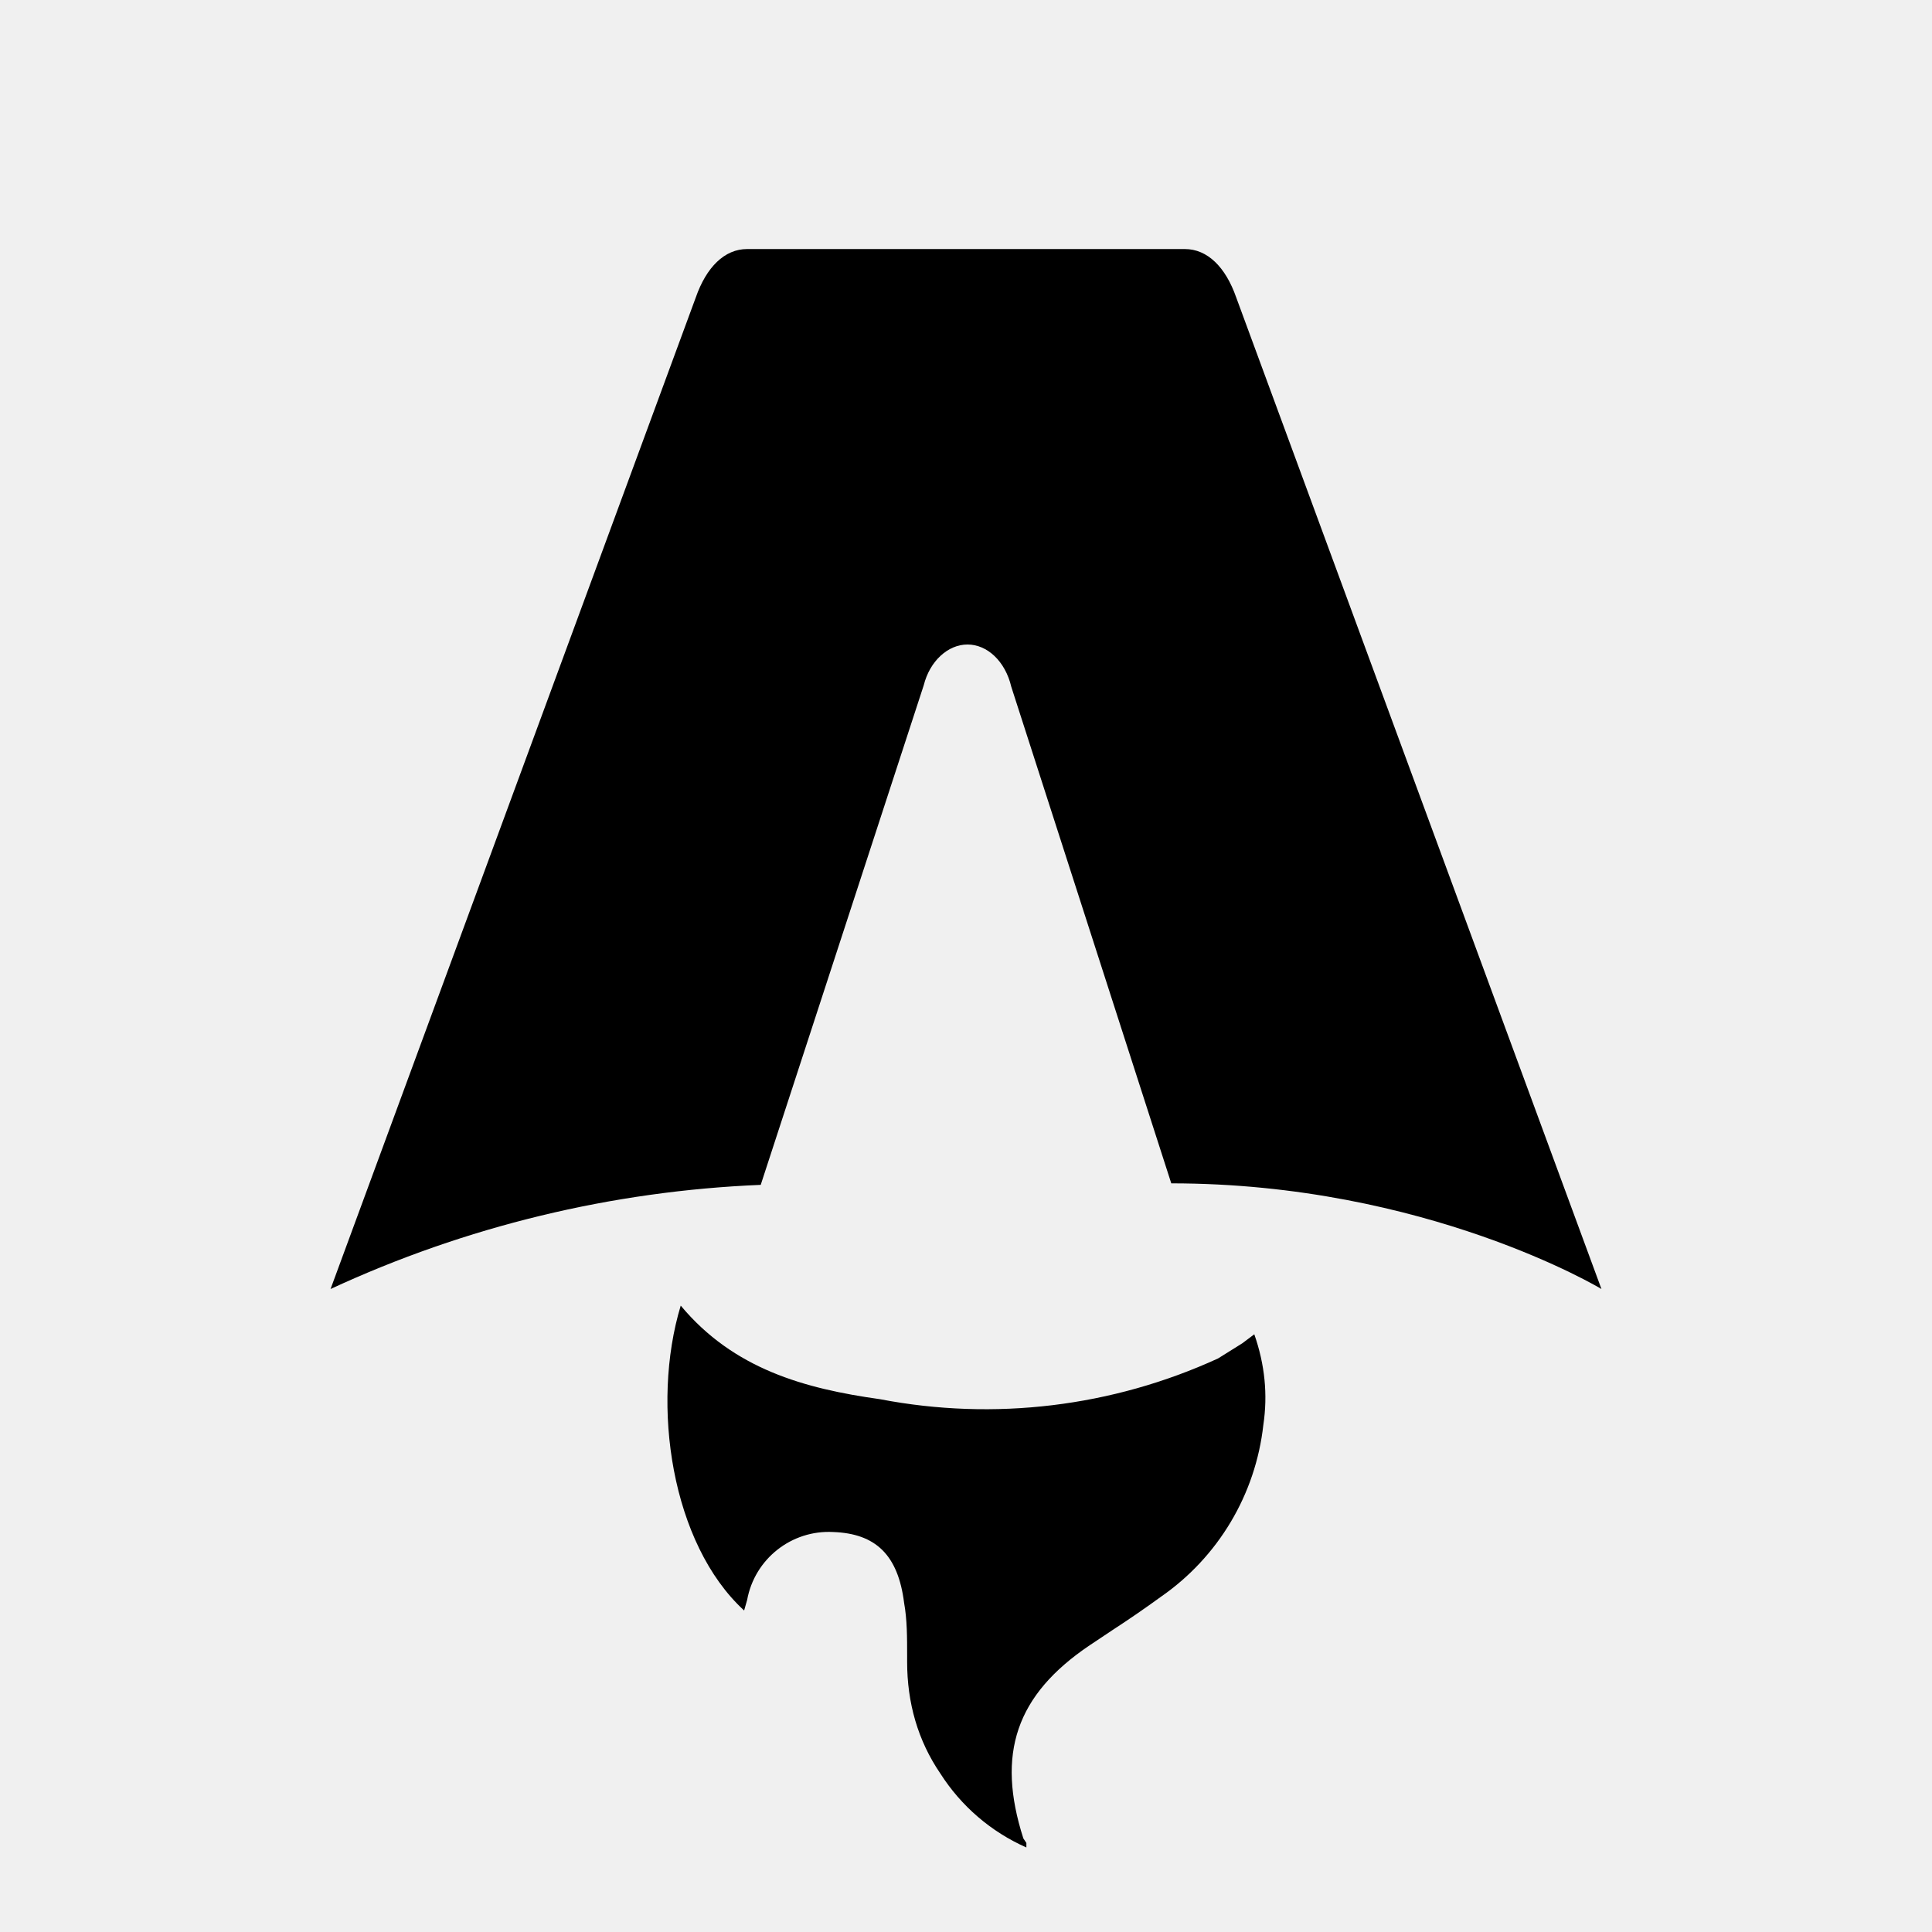
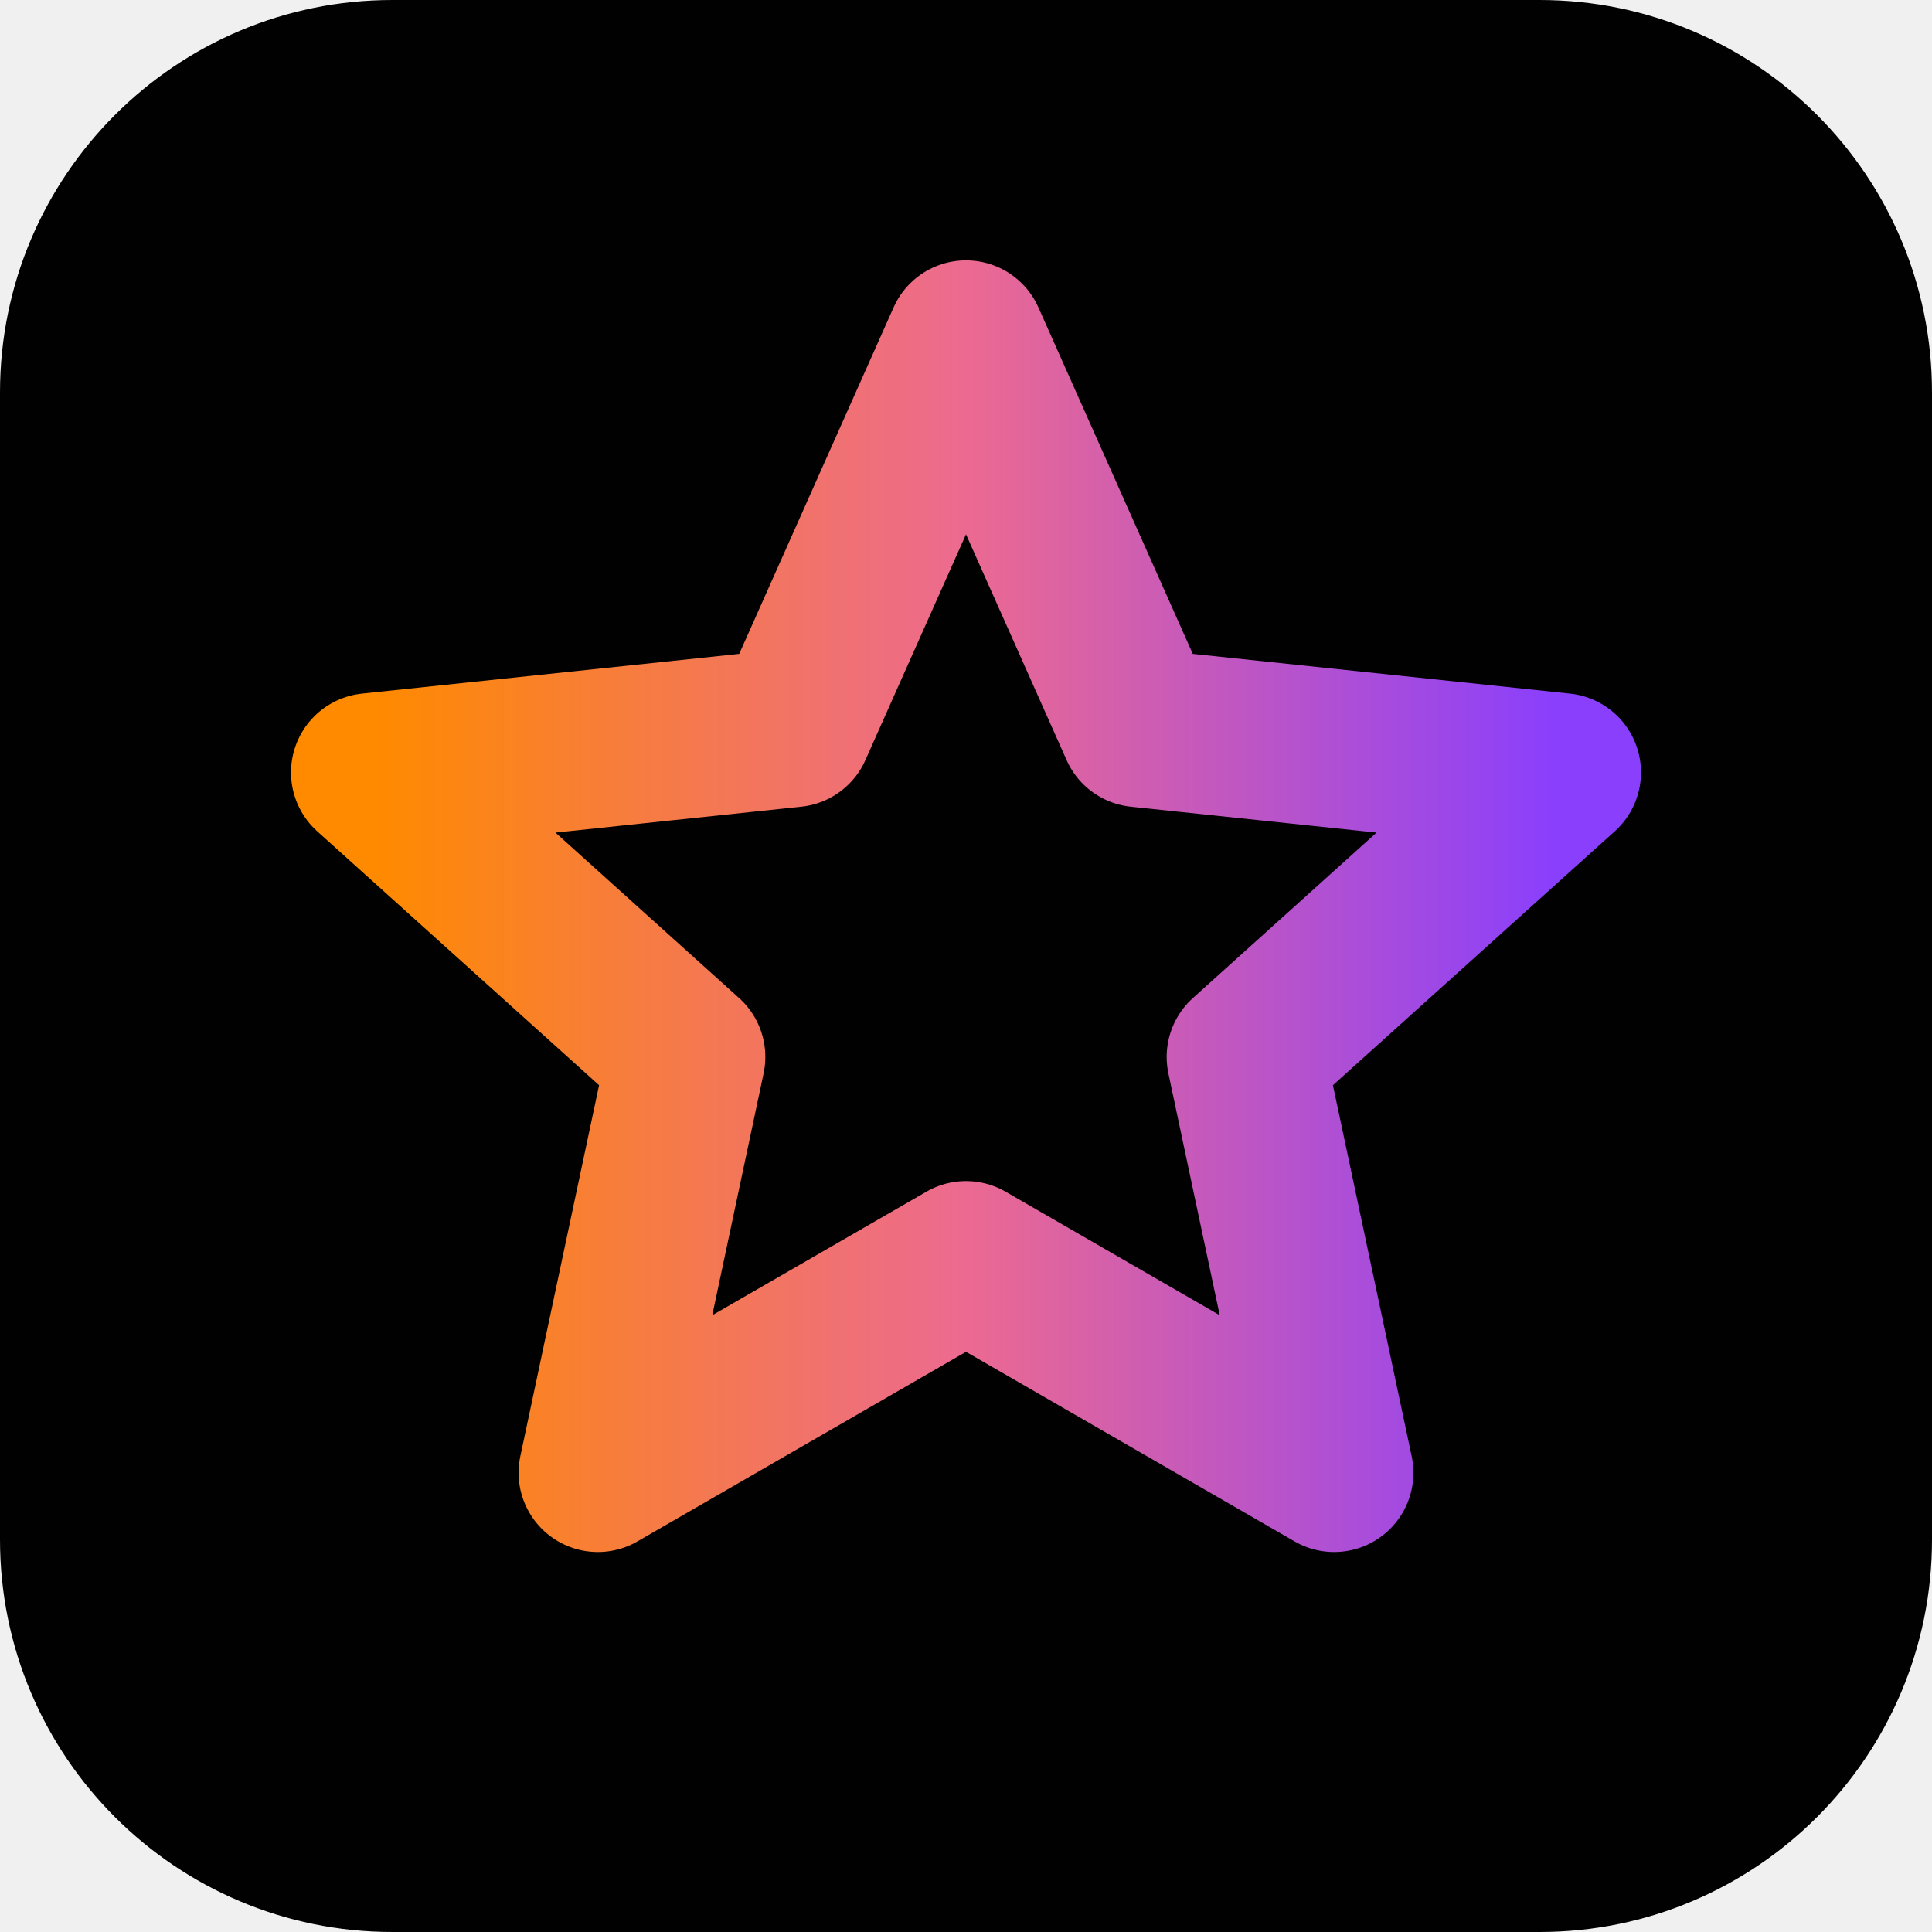
- <svg xmlns="http://www.w3.org/2000/svg" fill="none" viewBox="0 0 128 128">
-   <path d="M50.4 78.5a75.1 75.1 0 0 0-28.5 6.9l24.2-65.7c.7-2 1.9-3.2 3.4-3.2h29c1.5 0 2.7 1.2 3.4 3.2l24.2 65.7s-11.6-7-28.5-7L67 45.5c-.4-1.7-1.6-2.8-2.9-2.8-1.3 0-2.5 1.1-2.9 2.7L50.4 78.5Zm-1.1 28.2Zm-4.2-20.2c-2 6.6-.6 15.8 4.2 20.2a17.5 17.5 0 0 1 .2-.7 5.5 5.5 0 0 1 5.7-4.5c2.8.1 4.3 1.5 4.7 4.7.2 1.1.2 2.3.2 3.5v.4c0 2.7.7 5.2 2.2 7.4a13 13 0 0 0 5.7 4.9v-.3l-.2-.3c-1.8-5.6-.5-9.5 4.4-12.8l1.5-1a73 73 0 0 0 3.2-2.2 16 16 0 0 0 6.8-11.4c.3-2 .1-4-.6-6l-.8.6-1.6 1a37 37 0 0 1-22.4 2.7c-5-.7-9.7-2-13.2-6.2Z" />
-   <style>
-         path { fill: #000; }
-         @media (prefers-color-scheme: dark) {
-             path { fill: #FFF; }
-         }
-     </style>
+ <svg viewBox="0 0 512 512">
+   <defs>
+     <linearGradient id="g" x1="0" y1="0" x2="1" y2="0">
+       <stop offset="0" stop-color="#FF8A00" />
+       <stop offset="0.5" stop-color="#EC6A91" />
+       <stop offset="1" stop-color="#8A3FFC" />
+     </linearGradient>
+   </defs>
+   <rect width="512" height="512" rx="104" fill="#010101" />
+   <path d="M 256.00 90.00 L 301.85 192.90 L 413.88 204.70 L 330.18 280.10 L 353.57 390.30 L 256.00 334.00 L 158.43 390.30 L 181.82 280.10 L 98.12 204.70 L 210.15 192.90 Z" fill="none" stroke="url(#g)" stroke-width="42" stroke-linecap="round" stroke-linejoin="round" />
</svg>
